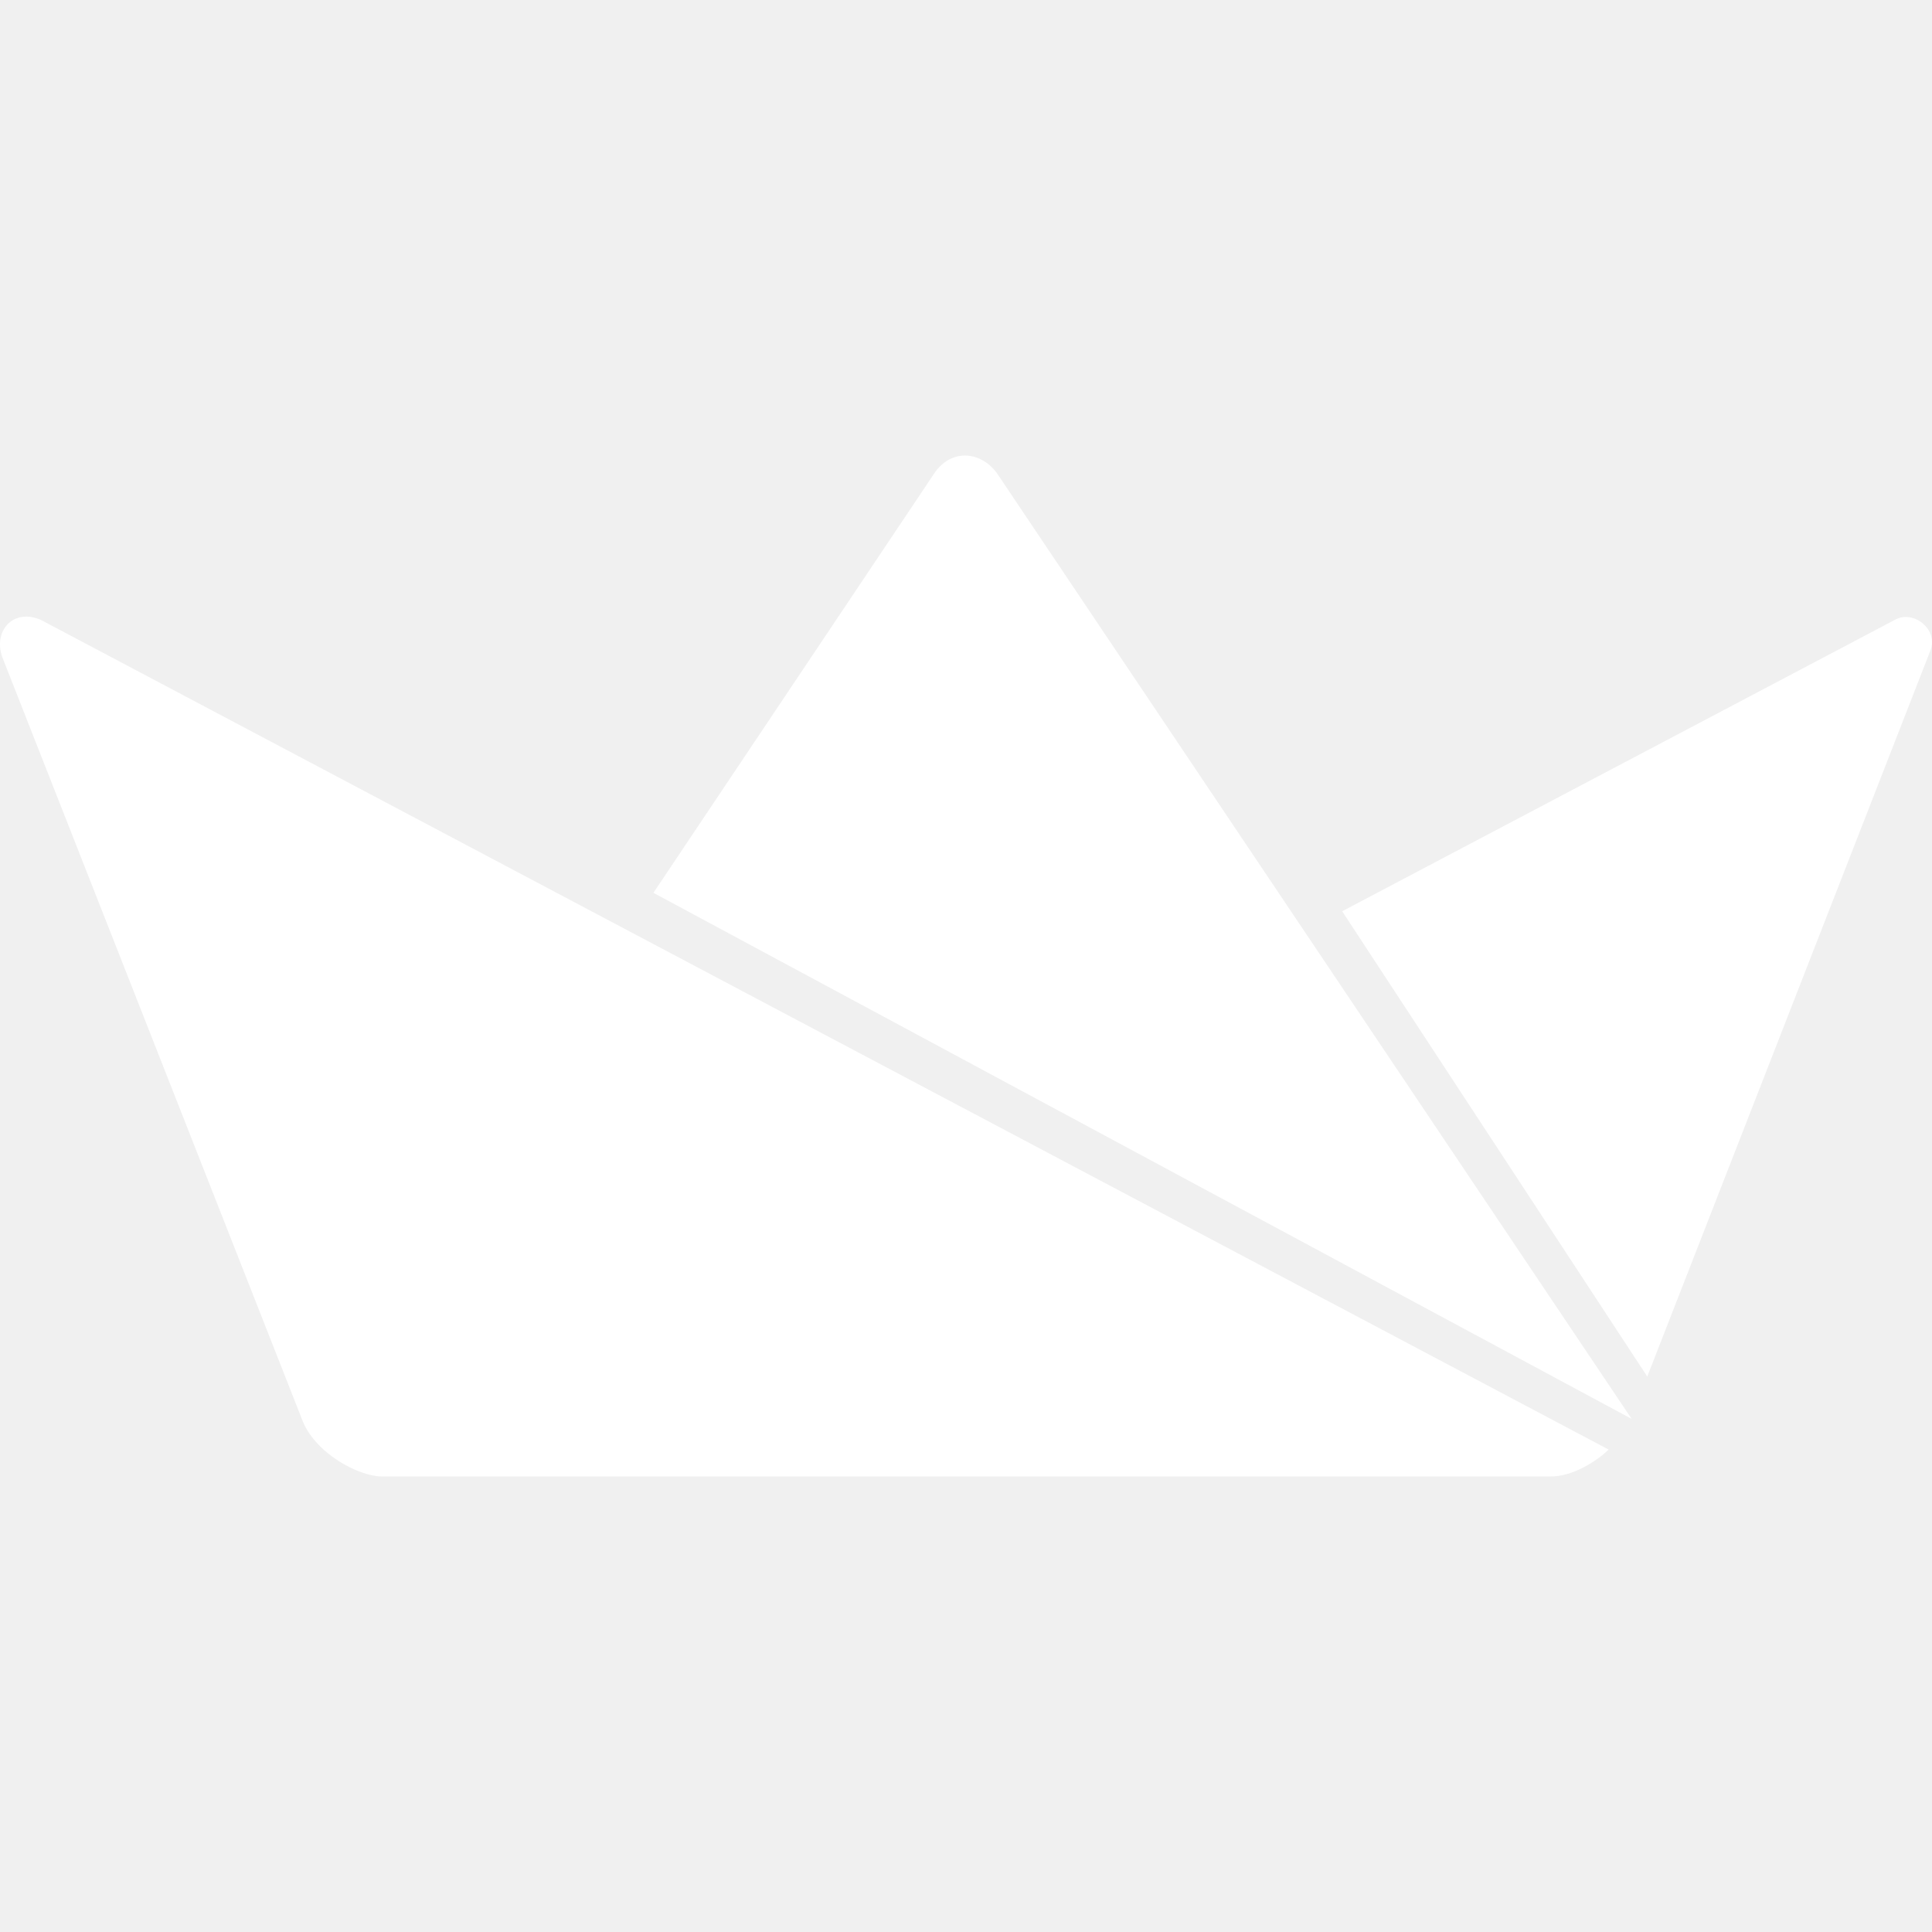
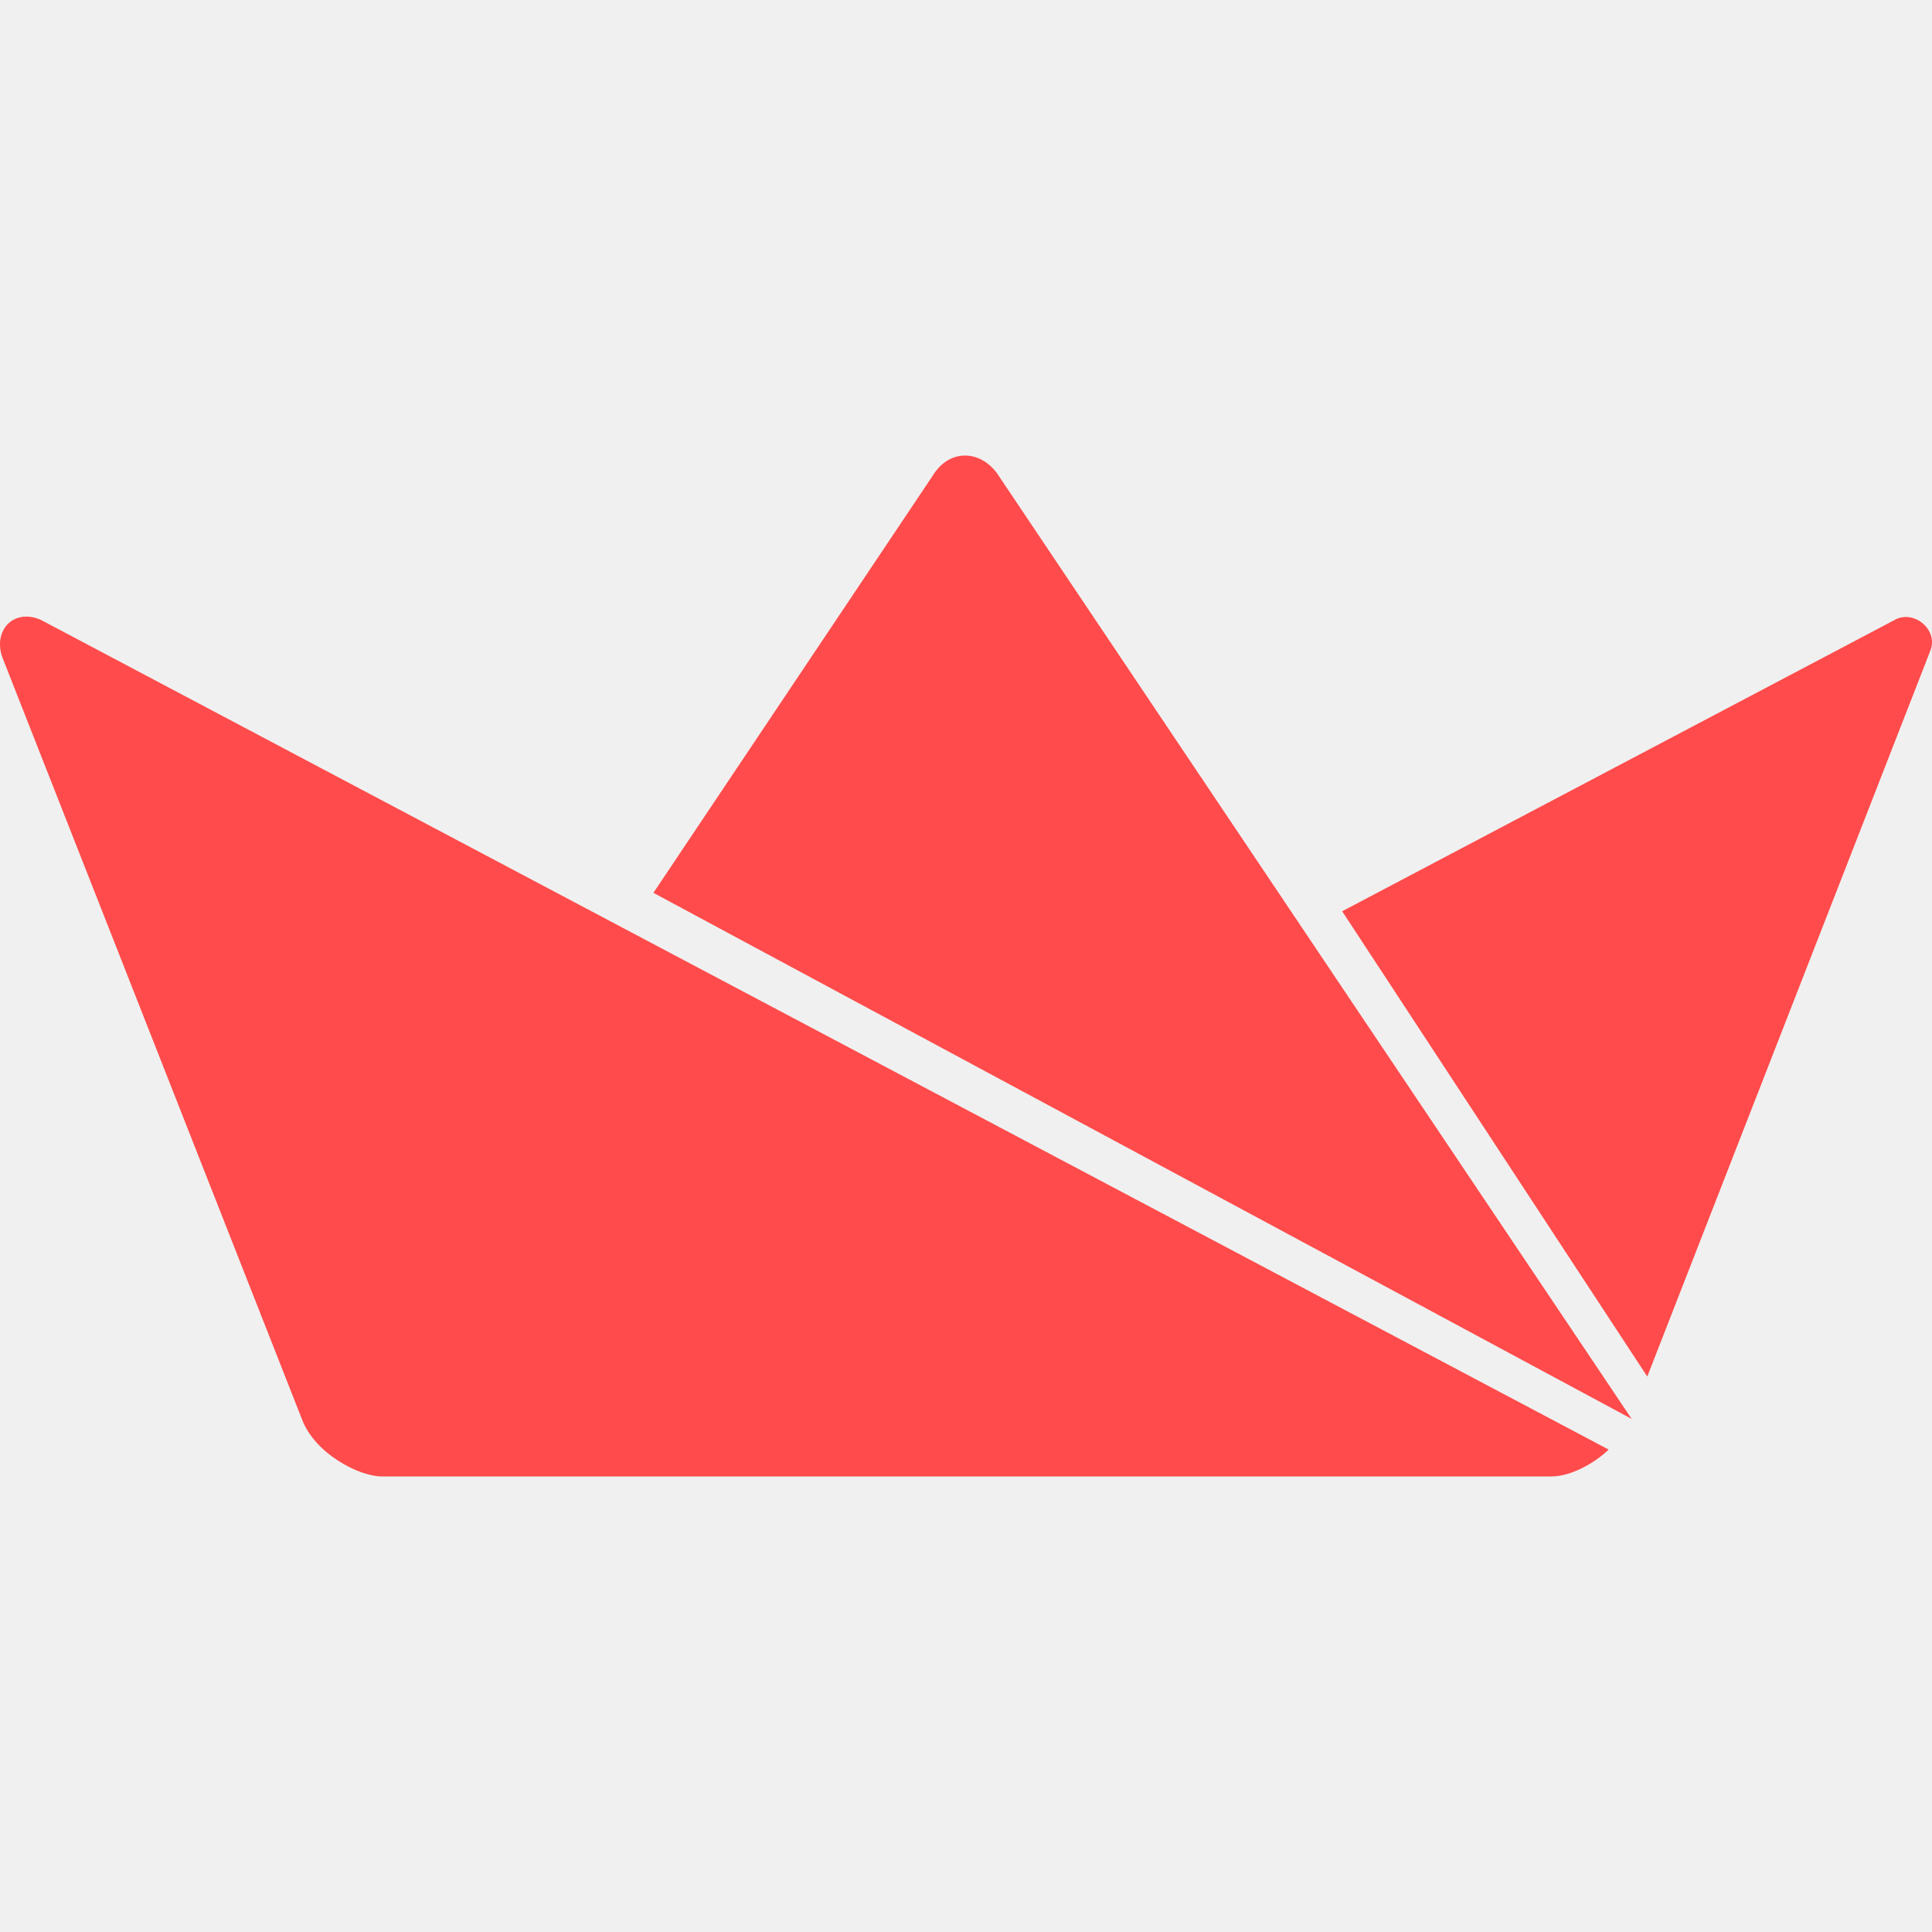
- <svg xmlns="http://www.w3.org/2000/svg" fill="#FFFFFF" role="img" viewBox="0 0 24 24">
+ <svg xmlns="http://www.w3.org/2000/svg" fill="#FF4B4B" role="img" viewBox="0 0 24 24">
  <path d="M16.673 11.32l6.862-3.618c.233-.136.554.12.442.387L20.463 17.1zm-8.556-.229l3.473-5.187c.203-.328.578-.316.793-.028l7.886 11.75zm-3.375 7.25c-.28 0-.835-.284-.993-.716l-3.72-9.46c-.118-.331.139-.614.48-.464l19.474 10.306c-.149.147-.453.337-.72.334z" />
</svg>
